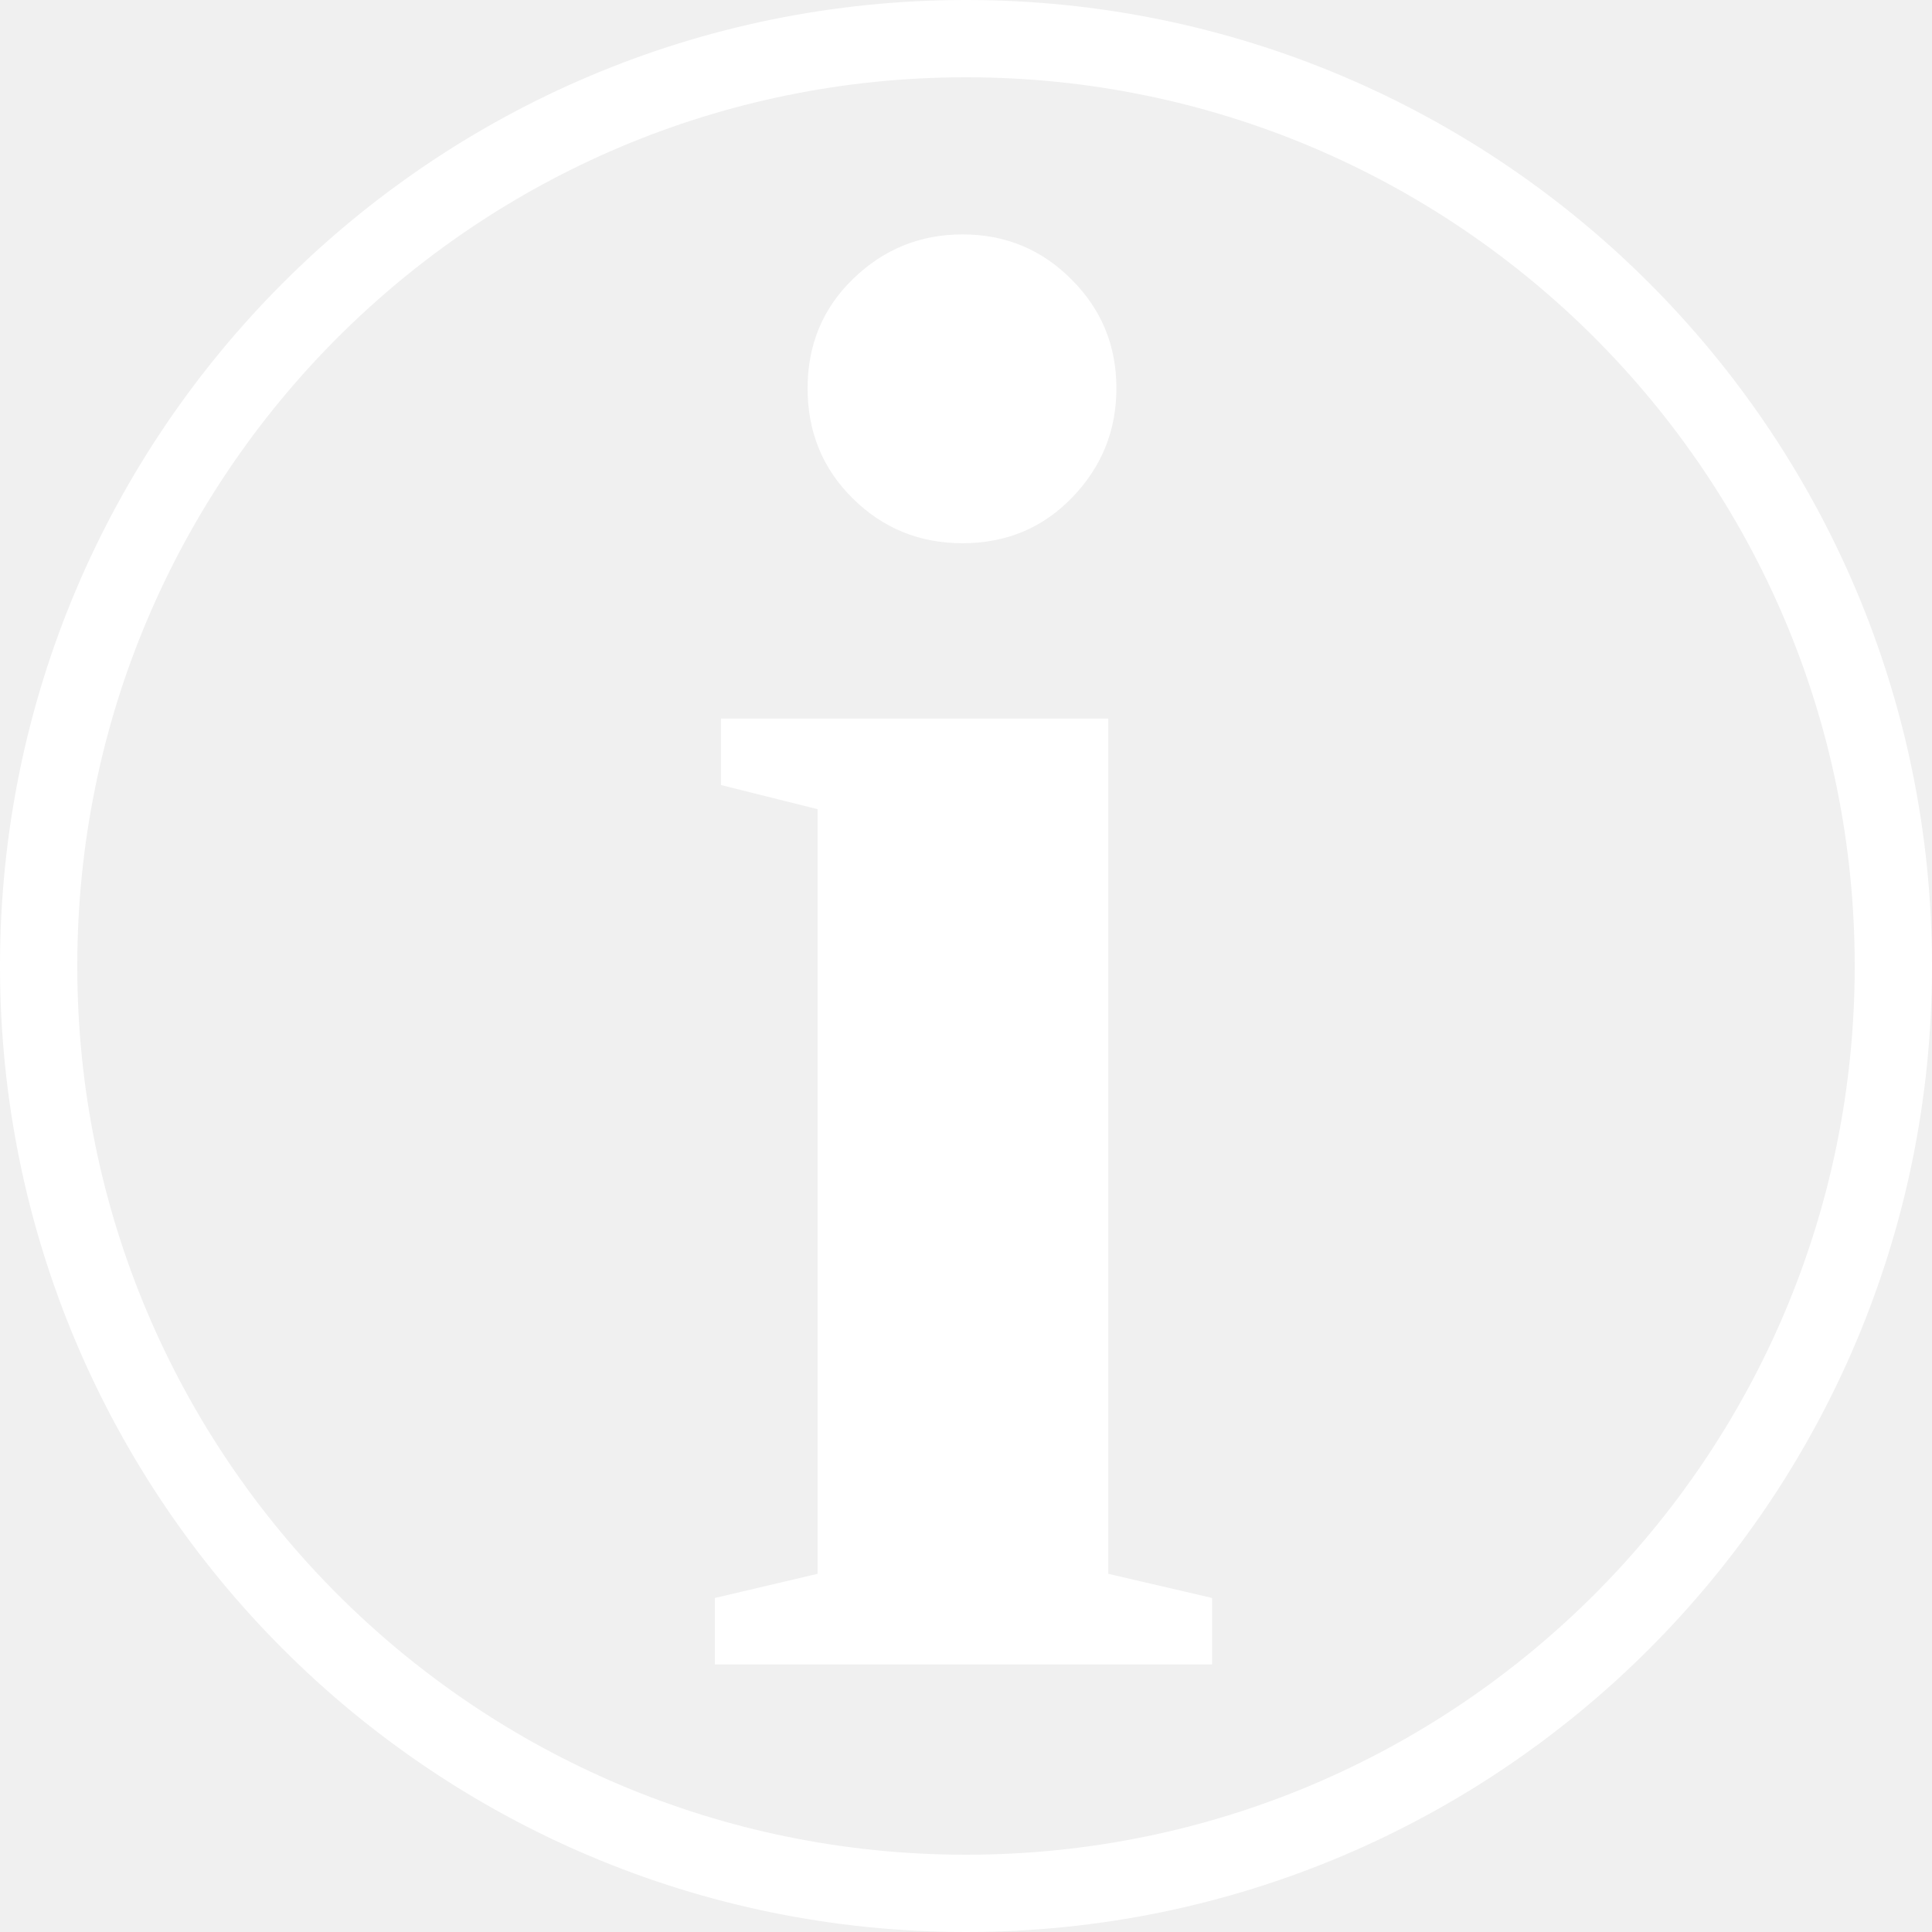
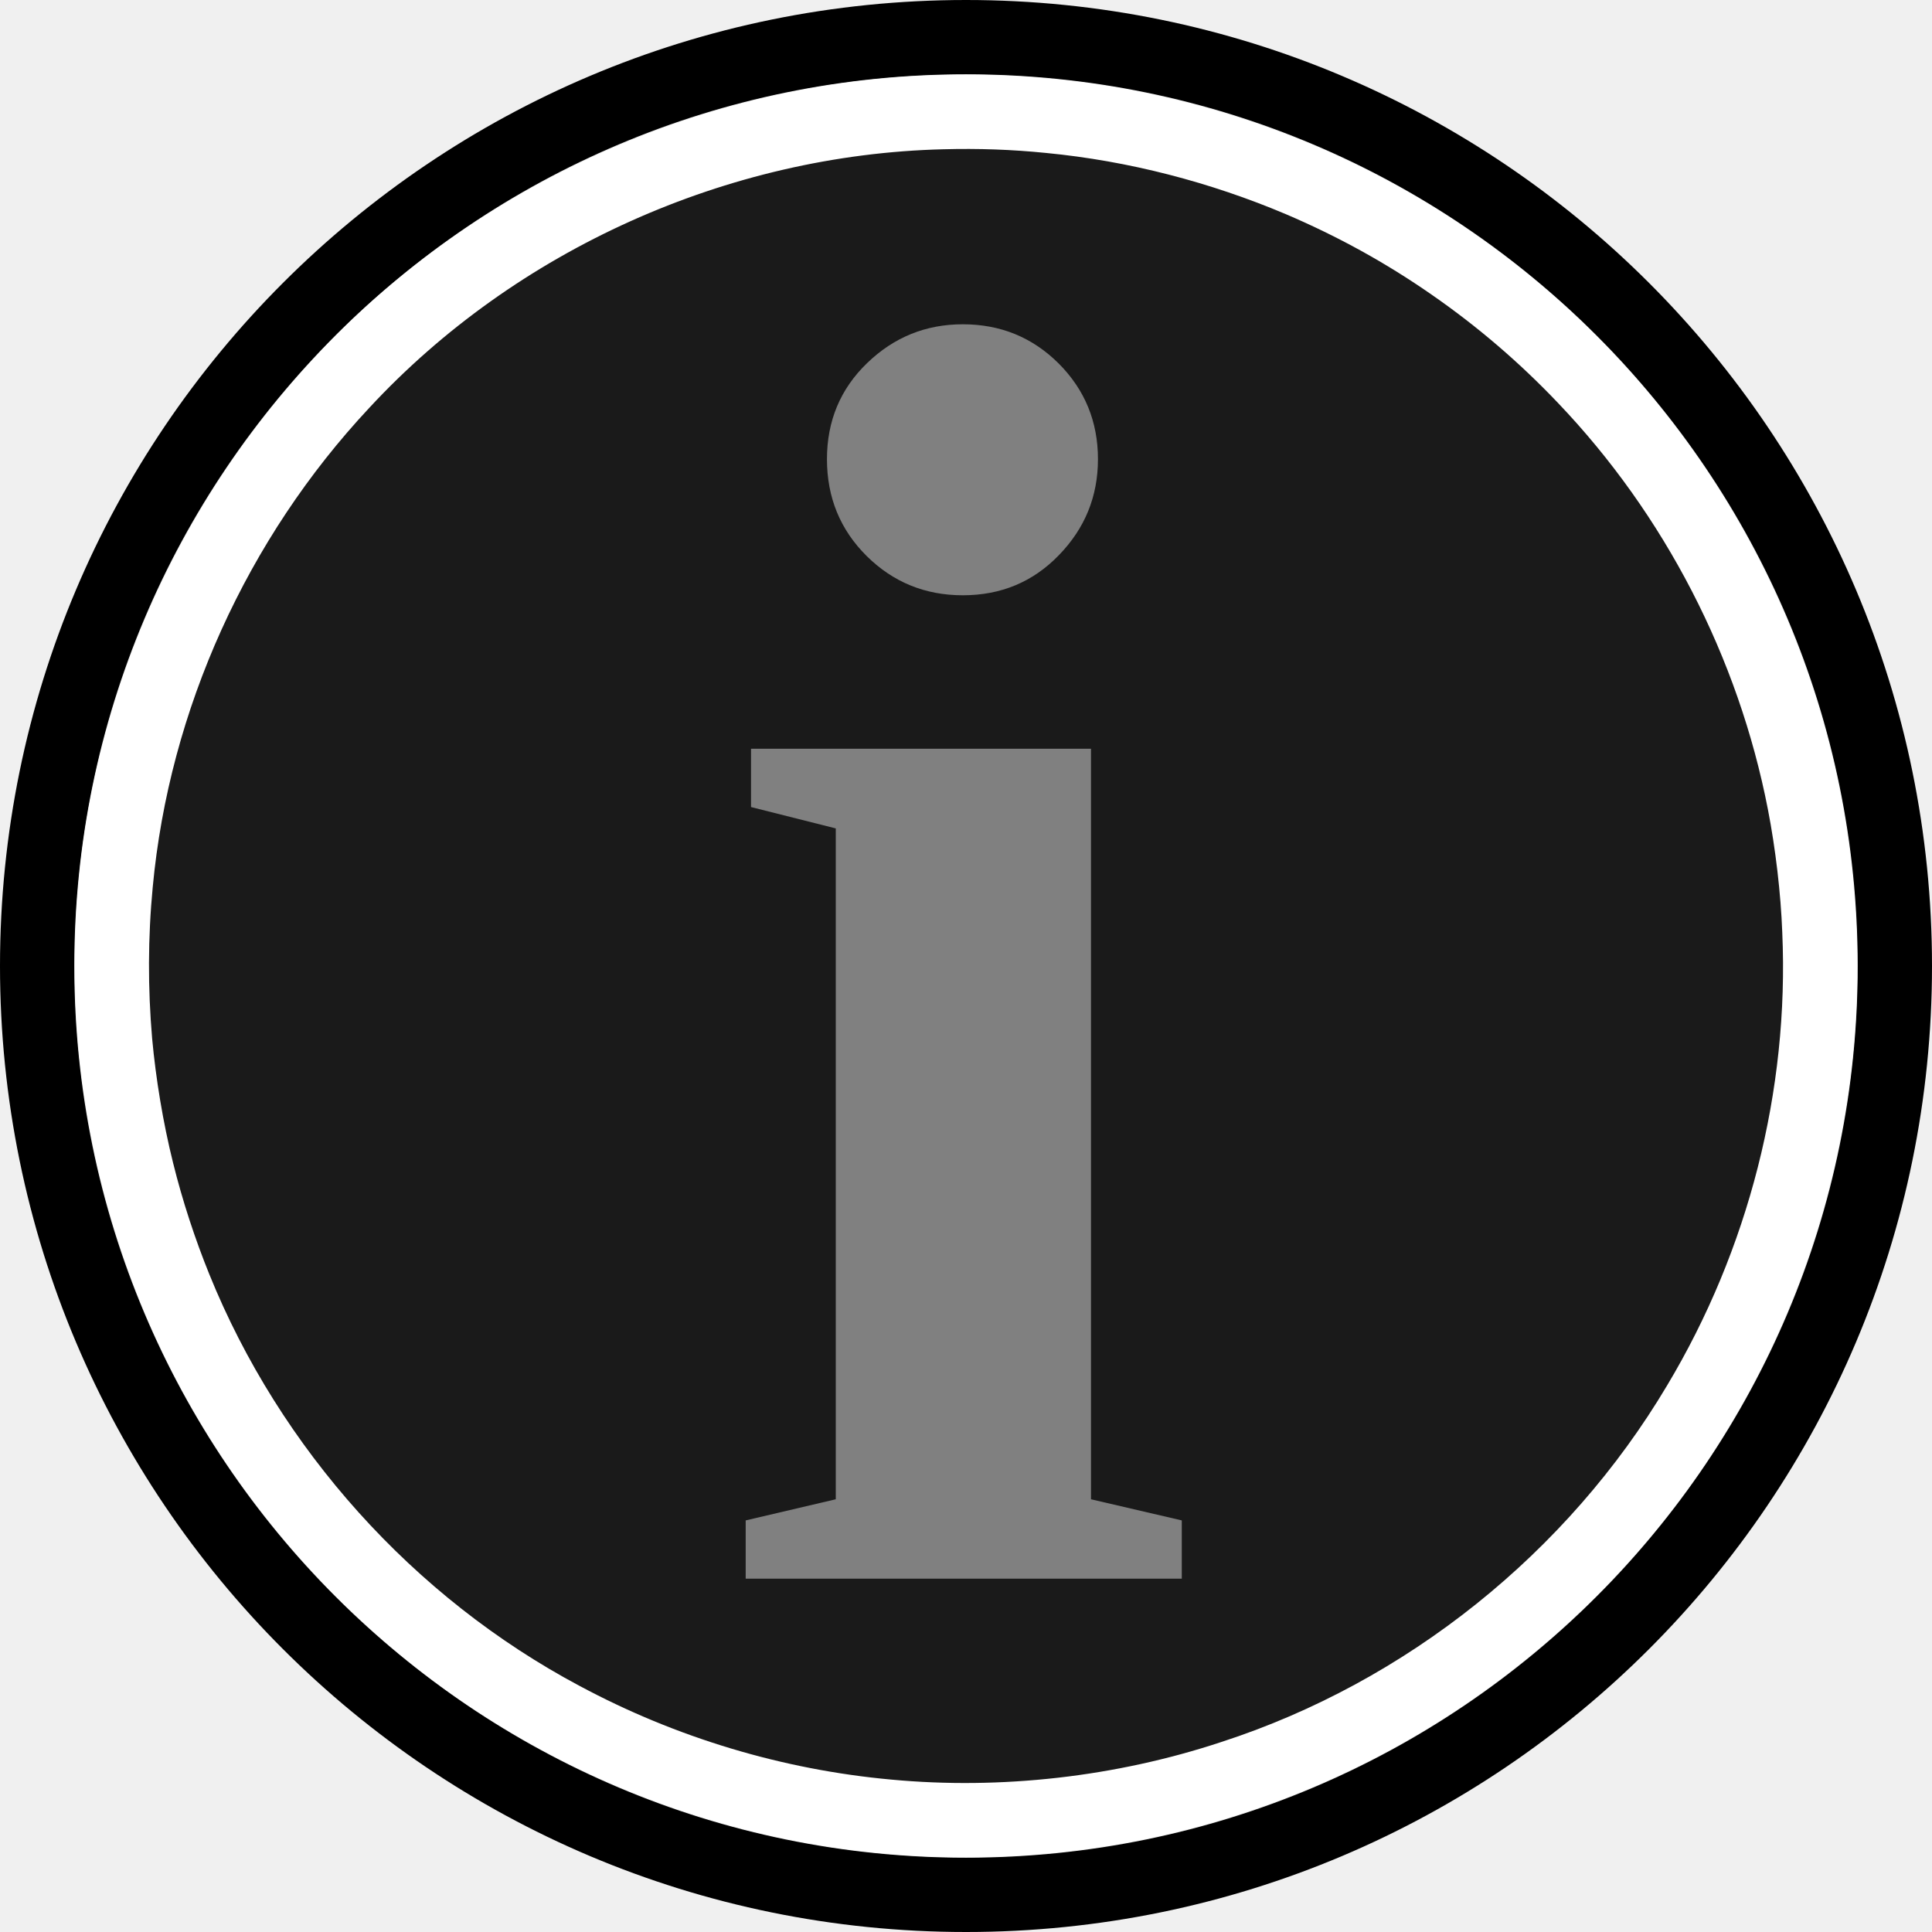
- <svg xmlns="http://www.w3.org/2000/svg" viewBox="0 0 100 100" version="1.1" id="svg1" width="100" height="100" xml:space="preserve">
+ <svg xmlns="http://www.w3.org/2000/svg" viewBox="0 0 130 130" version="1.1" id="svg1" width="130" height="130" xml:space="preserve">
  <defs id="defs1">
    <rect x="-32.704" y="42.957" width="32.704" height="22.451" id="rect2" />
  </defs>
-   <circle style="fill:none;stroke:#ffffff;stroke-width:4;stroke-dasharray:none" id="path2" cx="50" cy="50" r="48" />
-   <text xml:space="preserve" id="text1" style="fill:#ffffff;text-orientation:auto;stroke-width:7;writing-mode:lr-tb;direction:ltr;white-space:pre;shape-inside:url(#rect2)" />
-   <text xml:space="preserve" style="font-style:normal;font-variant:normal;font-weight:bold;font-stretch:normal;font-size:106.667px;font-family:'Times New Roman';-inkscape-font-specification:'Times New Roman, Bold';font-variant-ligatures:normal;font-variant-caps:normal;font-variant-numeric:normal;font-variant-east-asian:normal;writing-mode:lr-tb;direction:ltr;fill:#ffffff;stroke-width:7" x="34.661" y="86.146" id="text3">
-     <tspan id="tspan3" x="34.661" y="86.146">i</tspan>
+   <circle style="fill:none;stroke:#000000;stroke-width:5;stroke-dasharray:none" id="path2" cx="65" cy="65" r="62.5" />
+   <path id="path2-8" style="fill:#1a1a1a;stroke:#ffffff;stroke-width:5;stroke-dasharray:none" d="M 63.395,7.545 C 48.235,7.923 33.34,14.605 23.026,25.731 14.442,34.906 8.954,46.943 7.787,59.466 c -0.338,3.538 -0.347,7.076 -0.039,10.648 0.259,2.812 0.759,5.876 1.471,8.732 0.666,2.695 1.551,5.374 2.549,7.838 4.976,12.289 14.352,22.735 26.059,28.965 6.77,3.631 14.272,5.891 21.924,6.586 7.701,0.719 15.772,-0.183 23.21,-2.645 13.018,-4.223 24.358,-13.308 31.362,-25.085 5.715,-9.536 8.589,-20.746 8.1,-31.857 -0.103,-2.762 -0.472,-5.892 -1.01,-8.66 C 119.337,43.298 114.149,33.247 106.629,25.373 103.945,22.551 100.999,20.021 97.768,17.78 94.53,15.528 91.155,13.671 87.502,12.111 82.19,9.864 76.445,8.363 70.634,7.804 68.23,7.561 65.864,7.479 63.395,7.545 Z" />
+   <text xml:space="preserve" style="font-style:normal;font-variant:normal;font-weight:bold;font-stretch:normal;font-size:121.663px;font-family:'Times New Roman';-inkscape-font-specification:'Times New Roman, Bold';font-variant-ligatures:normal;font-variant-caps:normal;font-variant-numeric:normal;font-variant-east-asian:normal;writing-mode:lr-tb;direction:ltr;fill:#808080;stroke-width:7.984" x="47.505" y="106.228" id="text3">
+     <tspan id="tspan3" x="47.505" y="106.228" style="fill:#808080;stroke-width:7.984">i</tspan>
  </text>
</svg>
